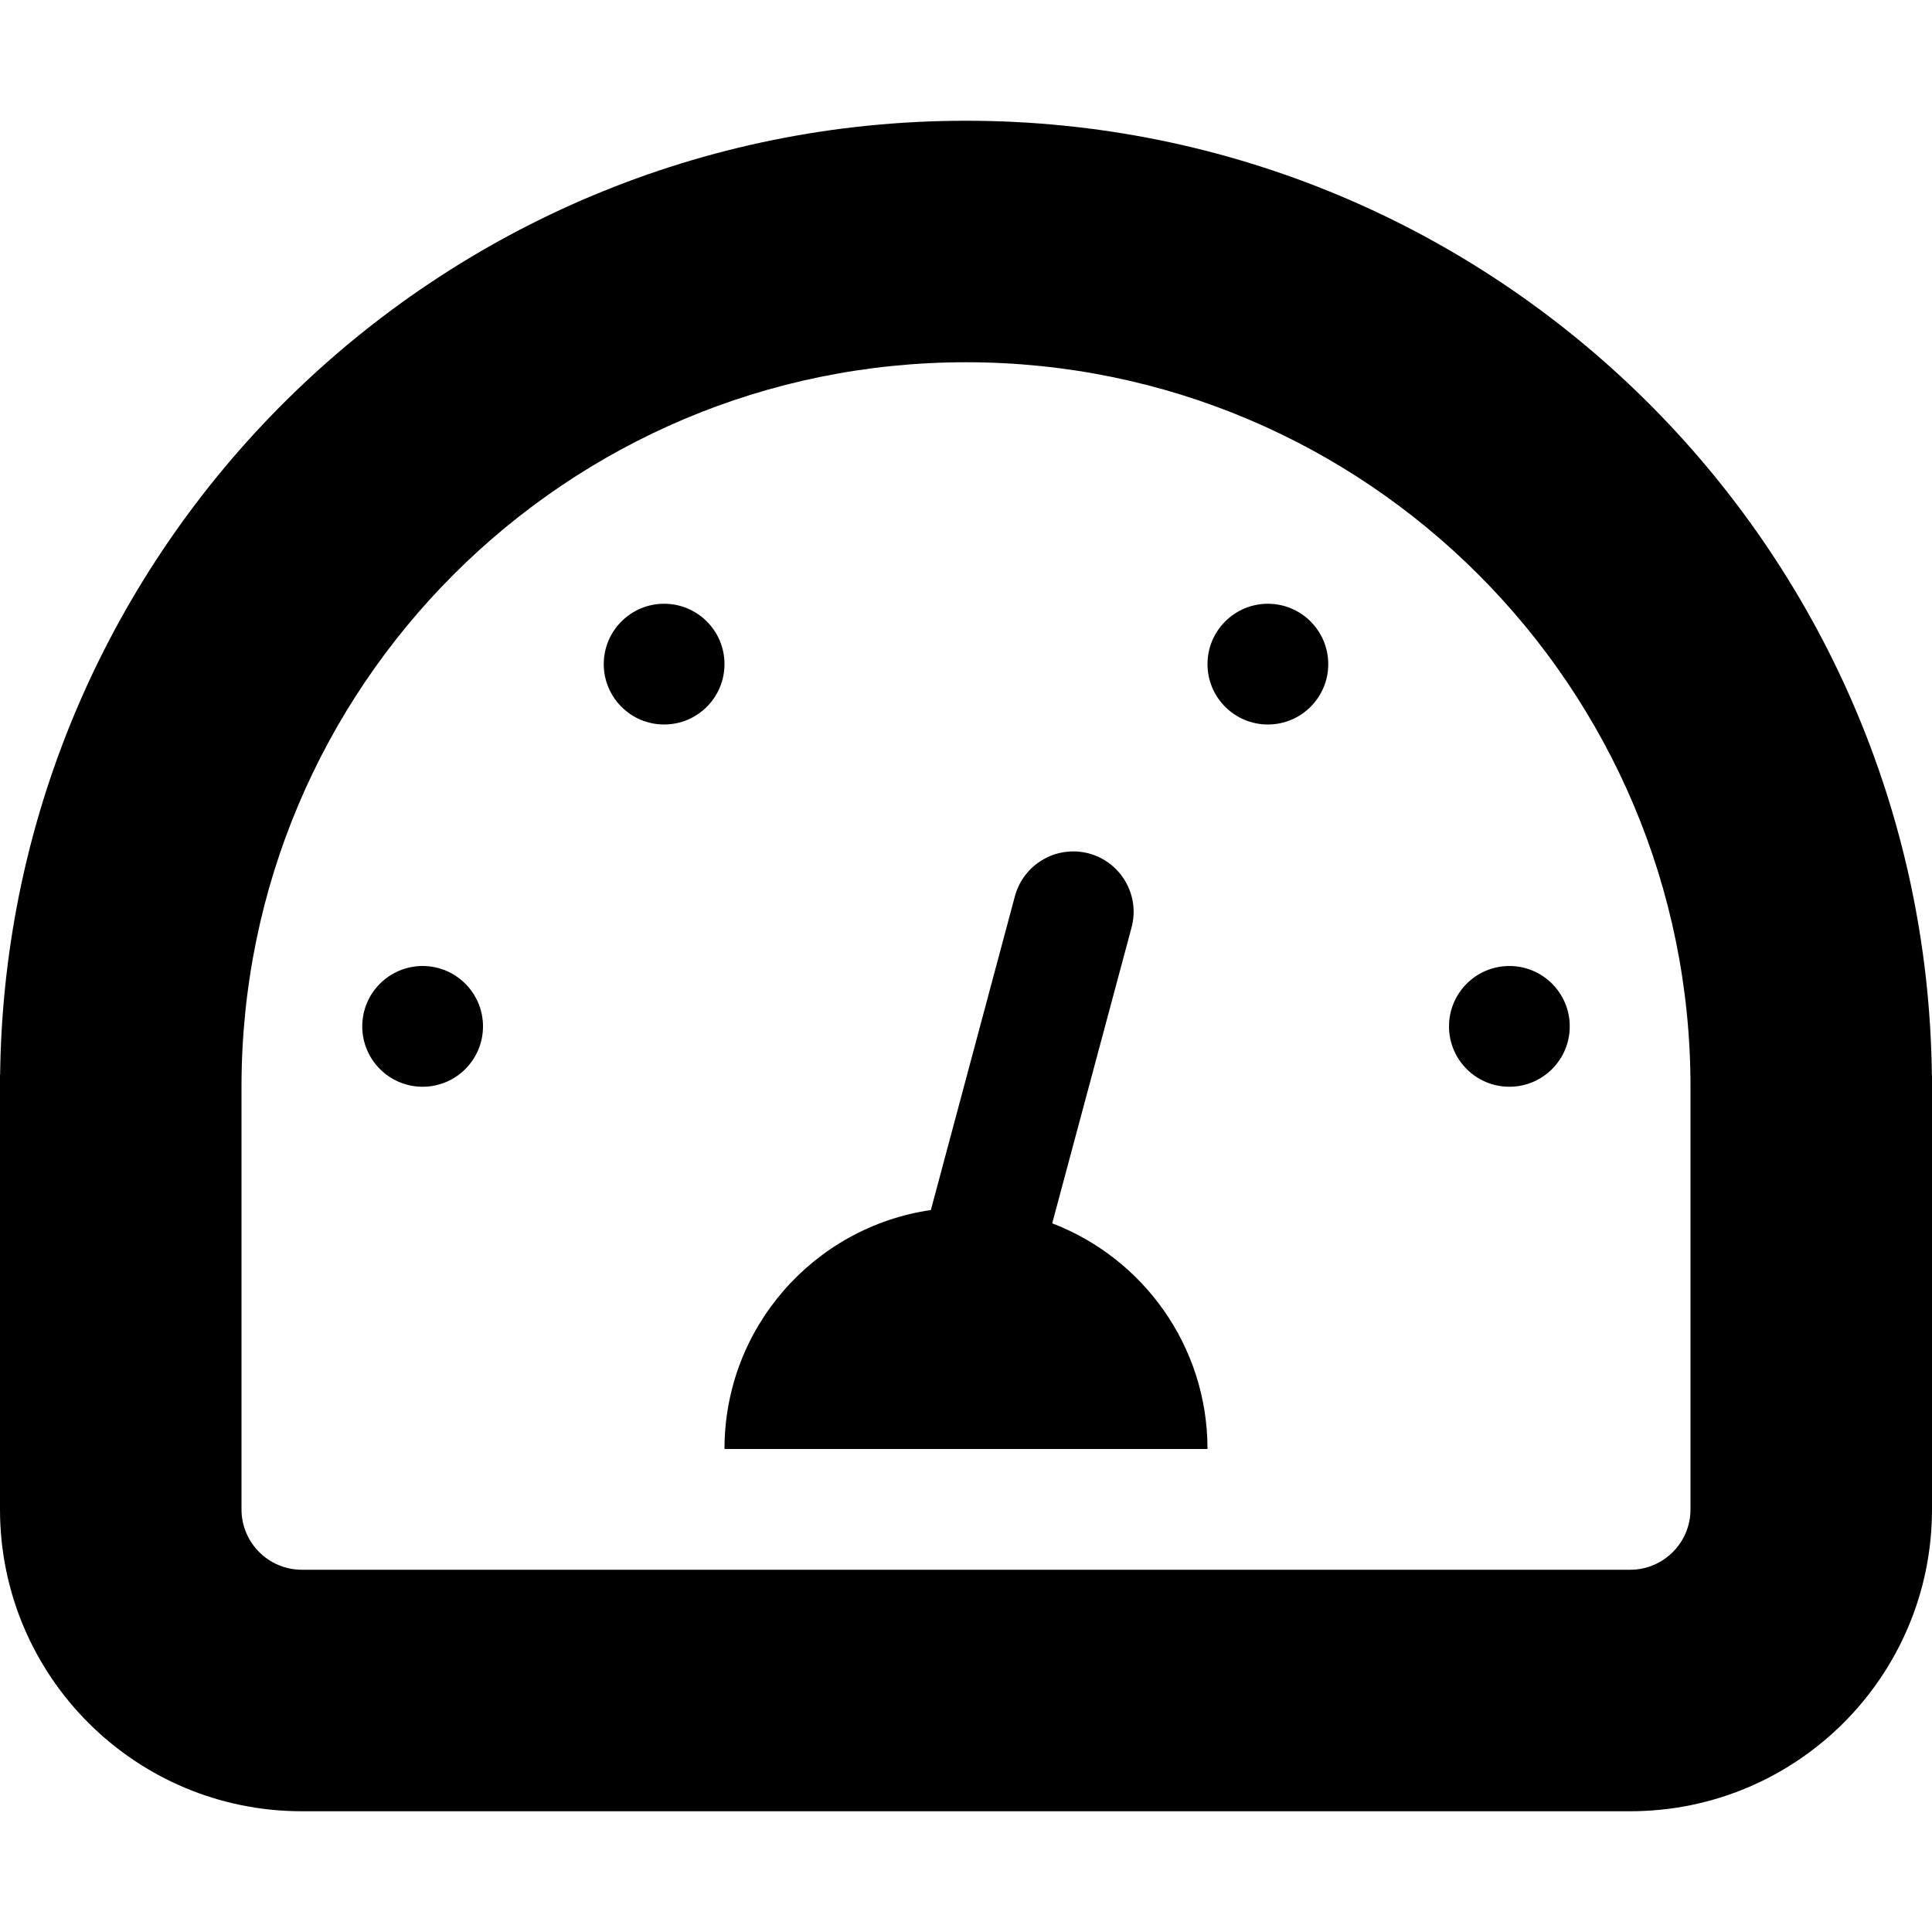
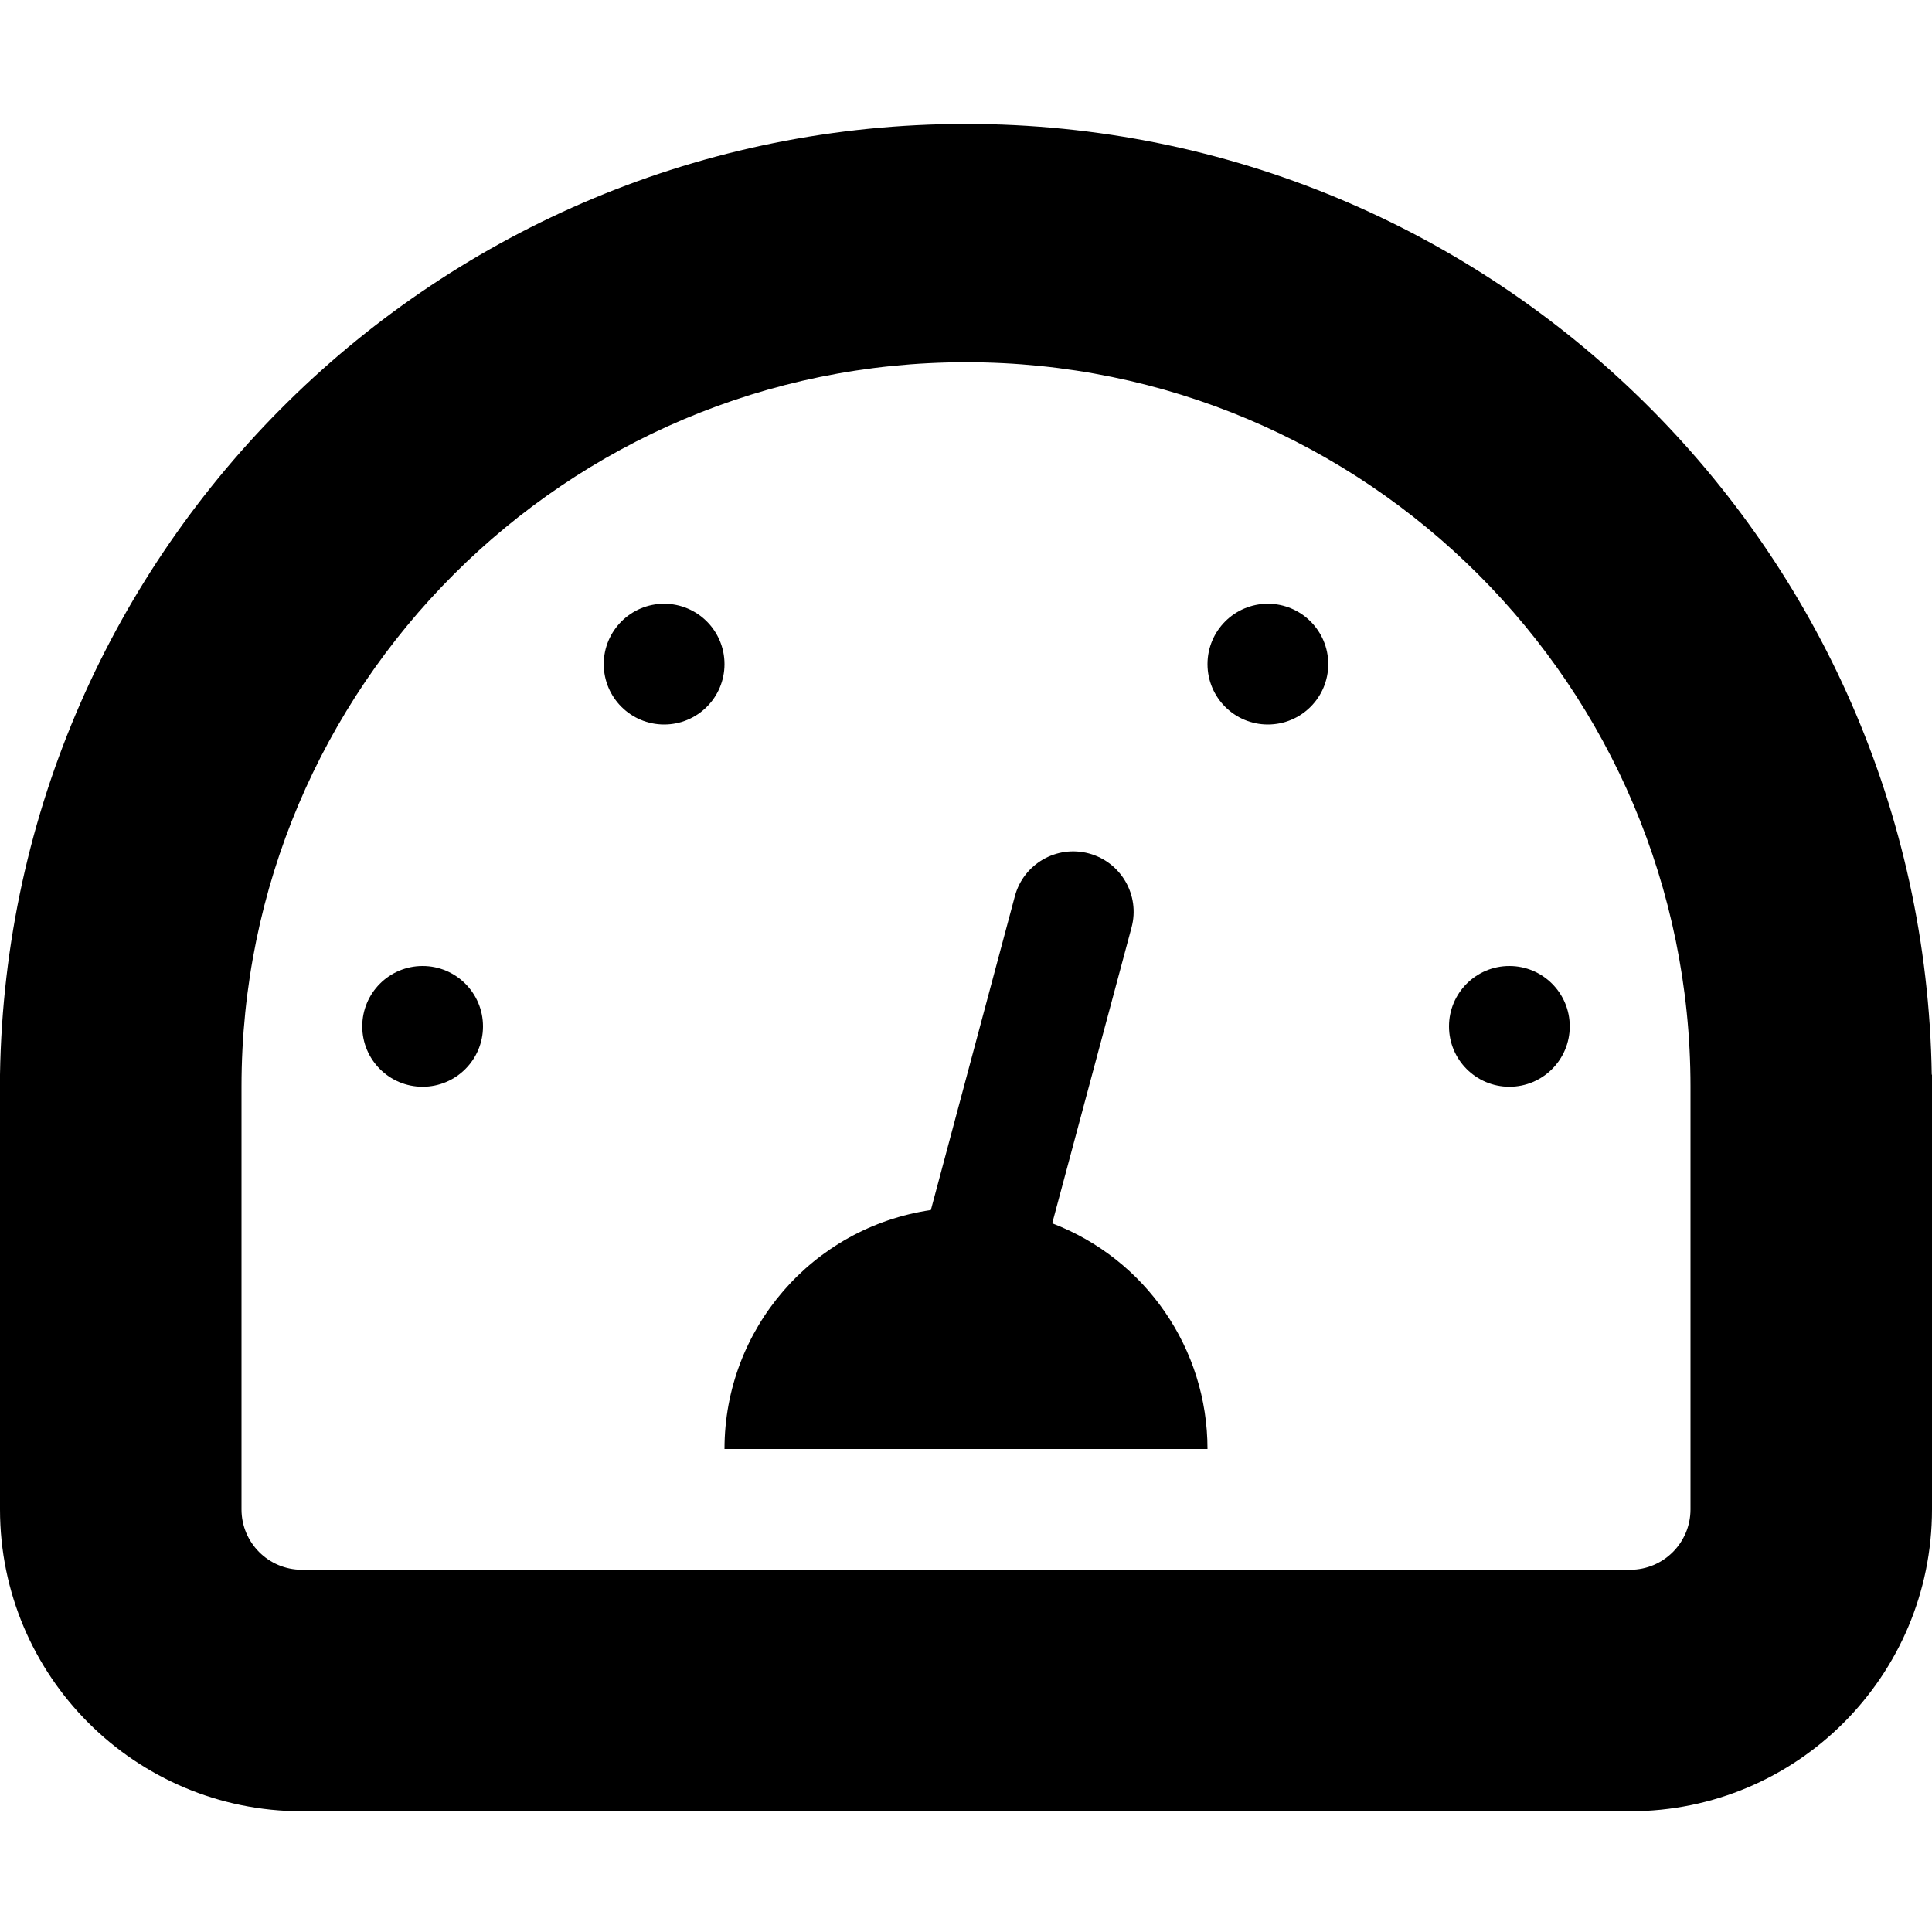
<svg xmlns="http://www.w3.org/2000/svg" width="16" height="16" viewBox="0 0 16 16">
-   <path fill="#000000" d="M7.709,10.021 L8.405,7.422 C8.477,7.155 8.751,6.997 9.018,7.068 C9.284,7.14 9.443,7.414 9.371,7.681 L8.714,10.131 C9.466,10.419 10,11.147 10,12 L6,12 C6,10.994 6.742,10.162 7.709,10.021 L7.709,10.021 Z M0.001,8.9 C0.054,4.528 3.615,1 8,1 C12.385,1 15.946,4.528 15.999,8.9 L16,8.9 L16,12.5 C16,13.881 14.881,15 13.5,15 L2.5,15 C1.119,15 0,13.881 0,12.5 L0,8.9 L0.001,8.9 Z M14,9 C14,5.686 11.314,3 8,3 C4.686,3 2,5.686 2,9 L2,12.5 C2,12.776 2.224,13 2.5,13 L13.5,13 C13.776,13 14,12.776 14,12.5 L14,9 L14,9 Z M3.5,9 C3.224,9 3,8.776 3,8.5 C3,8.224 3.224,8 3.5,8 C3.776,8 4,8.224 4,8.5 C4,8.776 3.776,9 3.5,9 Z M12.5,9 C12.224,9 12,8.776 12,8.5 C12,8.224 12.224,8 12.5,8 C12.776,8 13,8.224 13,8.5 C13,8.776 12.776,9 12.5,9 Z M5.5,6 C5.224,6 5,5.776 5,5.5 C5,5.224 5.224,5 5.5,5 C5.776,5 6,5.224 6,5.5 C6,5.776 5.776,6 5.5,6 Z M10.5,6 C10.224,6 10,5.776 10,5.5 C10,5.224 10.224,5 10.5,5 C10.776,5 11,5.224 11,5.5 C11,5.776 10.776,6 10.5,6 Z" />
+   <path d="M7.709 10.021l.696-2.6a.5.5 0 0 1 .966.26l-.657 2.45A2 2 0 0 1 10 12H6a2 2 0 0 1 1.709-1.979zM0 8.9a8 8 0 0 1 15.998 0H16v3.6a2.5 2.5 0 0 1-2.5 2.5h-11A2.5 2.5 0 0 1 0 12.5V8.9zM14 9A6 6 0 1 0 2 9v3.5a.5.5 0 0 0 .5.5h11a.5.5 0 0 0 .5-.5V9zM3.5 9a.5.5 0 1 1 0-1 .5.5 0 0 1 0 1zm9 0a.5.5 0 1 1 0-1 .5.5 0 0 1 0 1zm-7-3a.5.5 0 1 1 0-1 .5.5 0 0 1 0 1zm5 0a.5.5 0 1 1 0-1 .5.5 0 0 1 0 1z" />
</svg>
